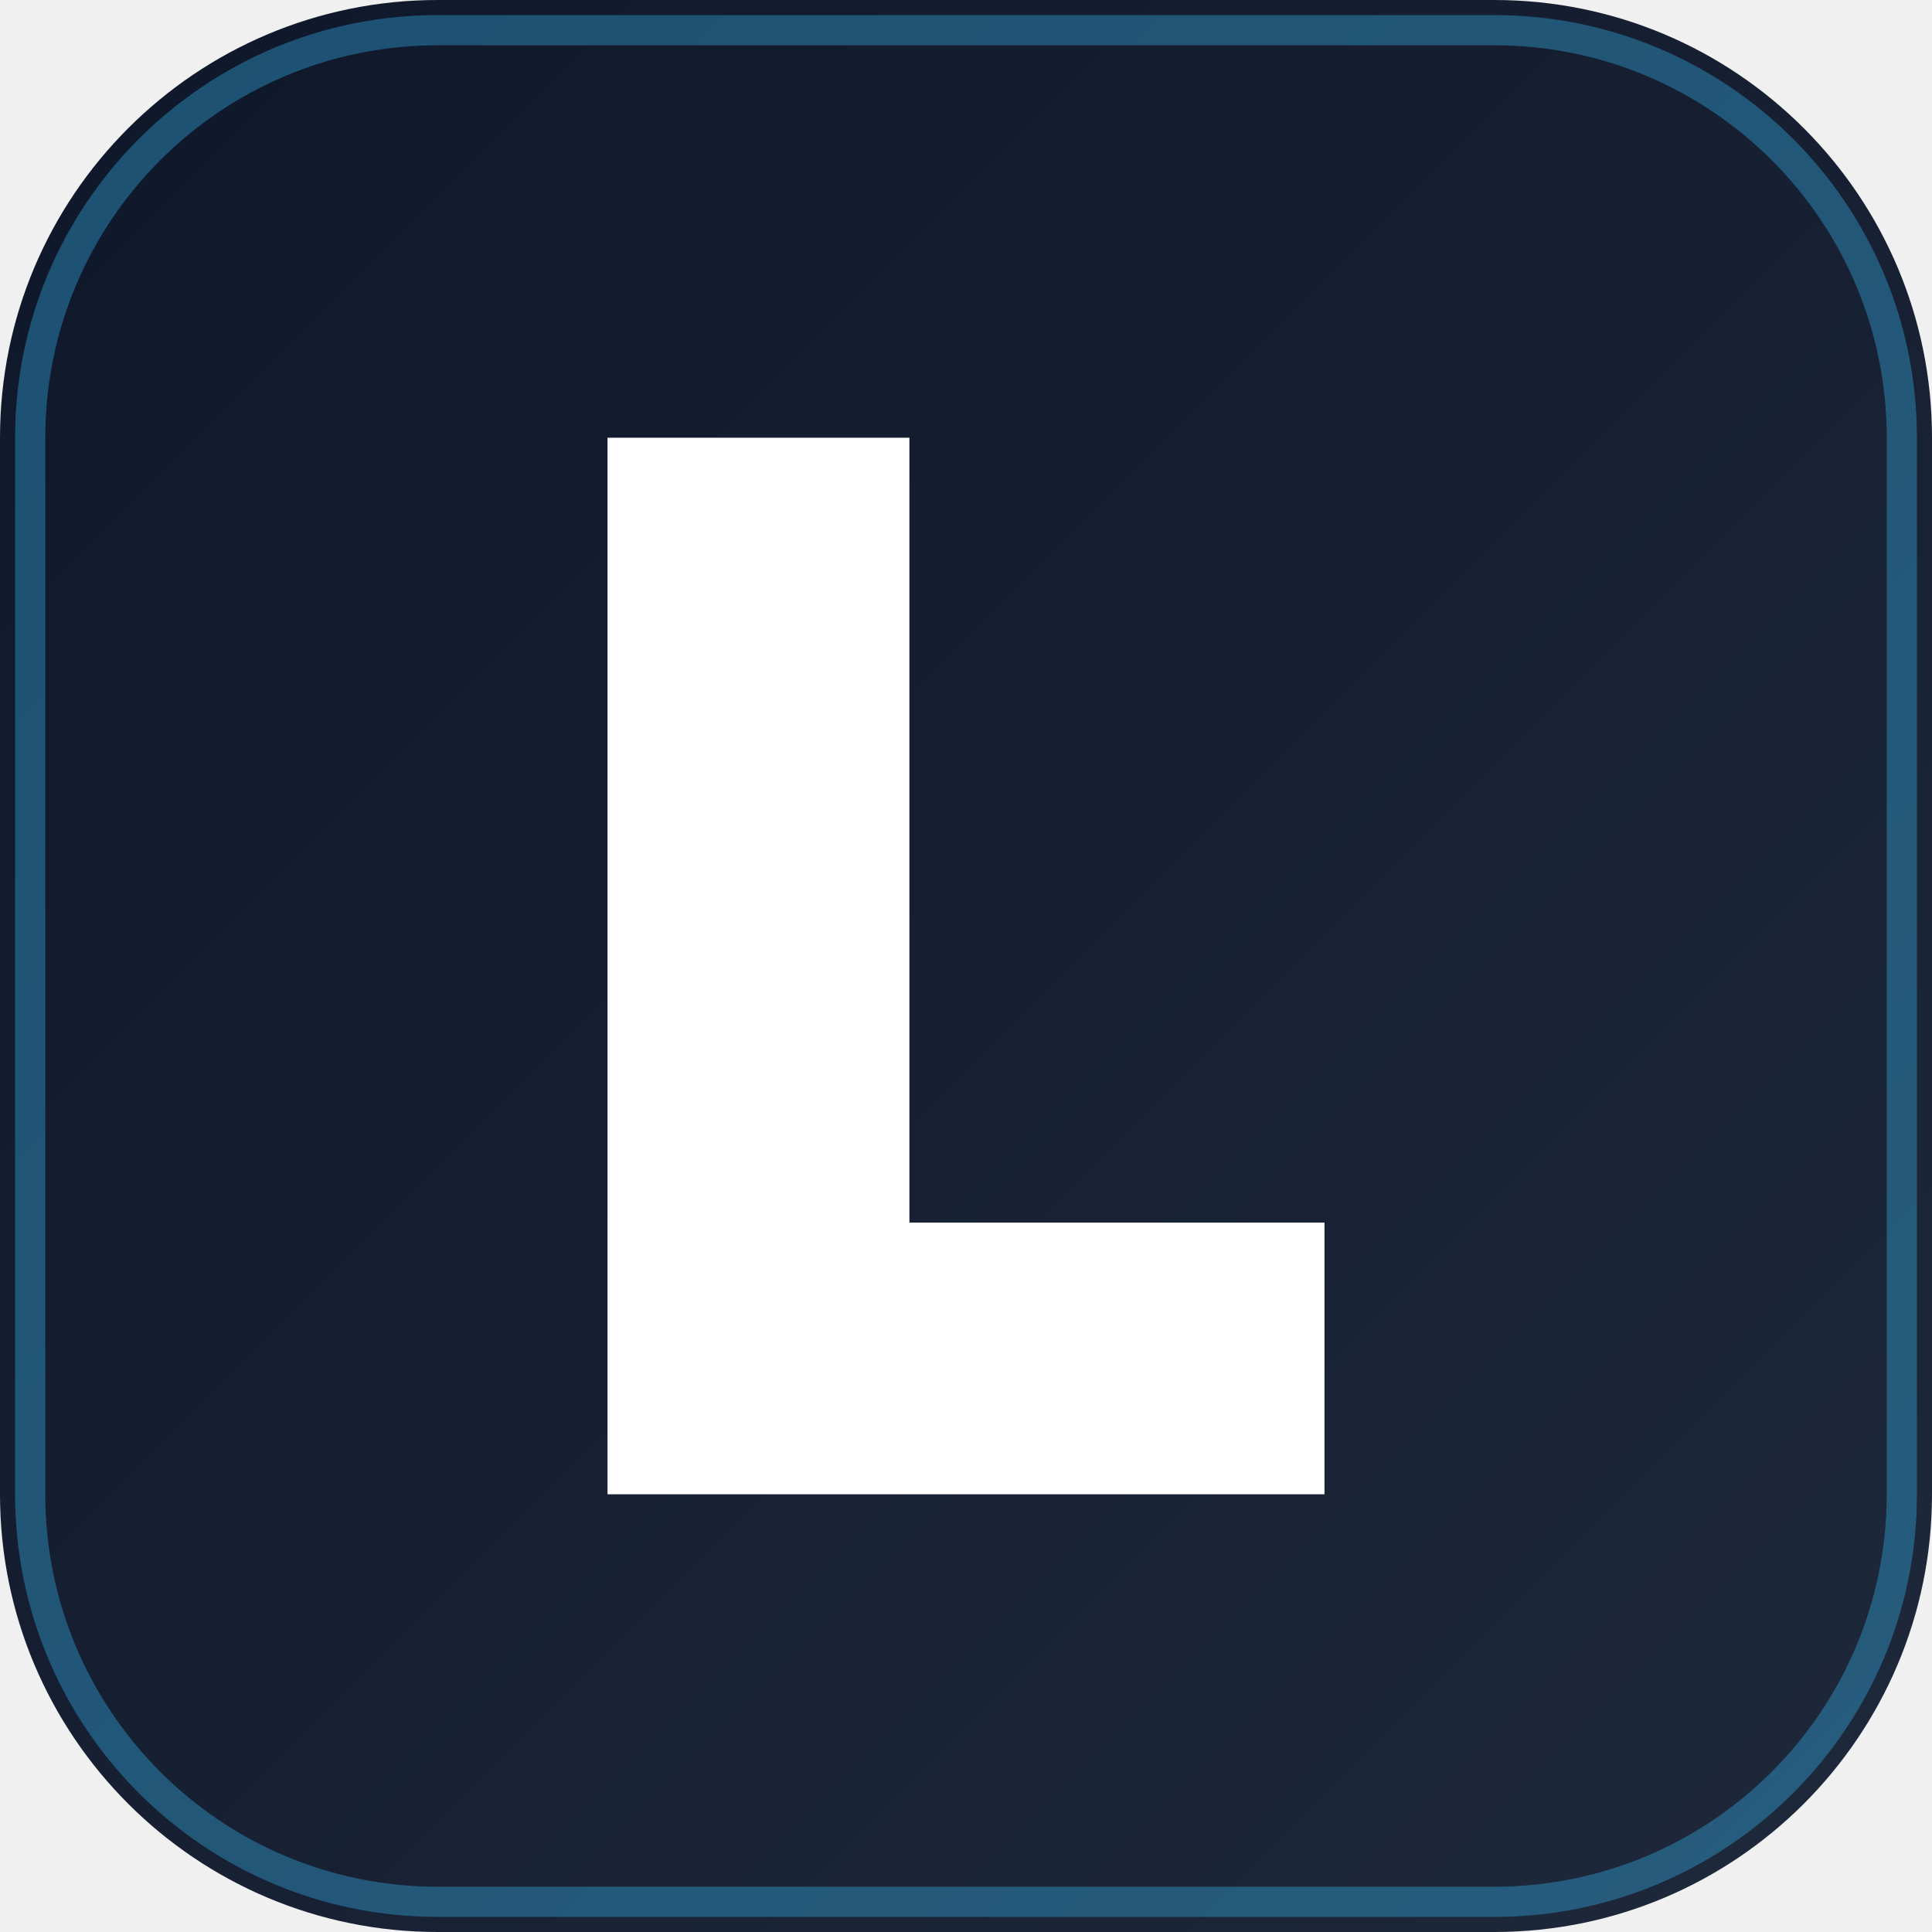
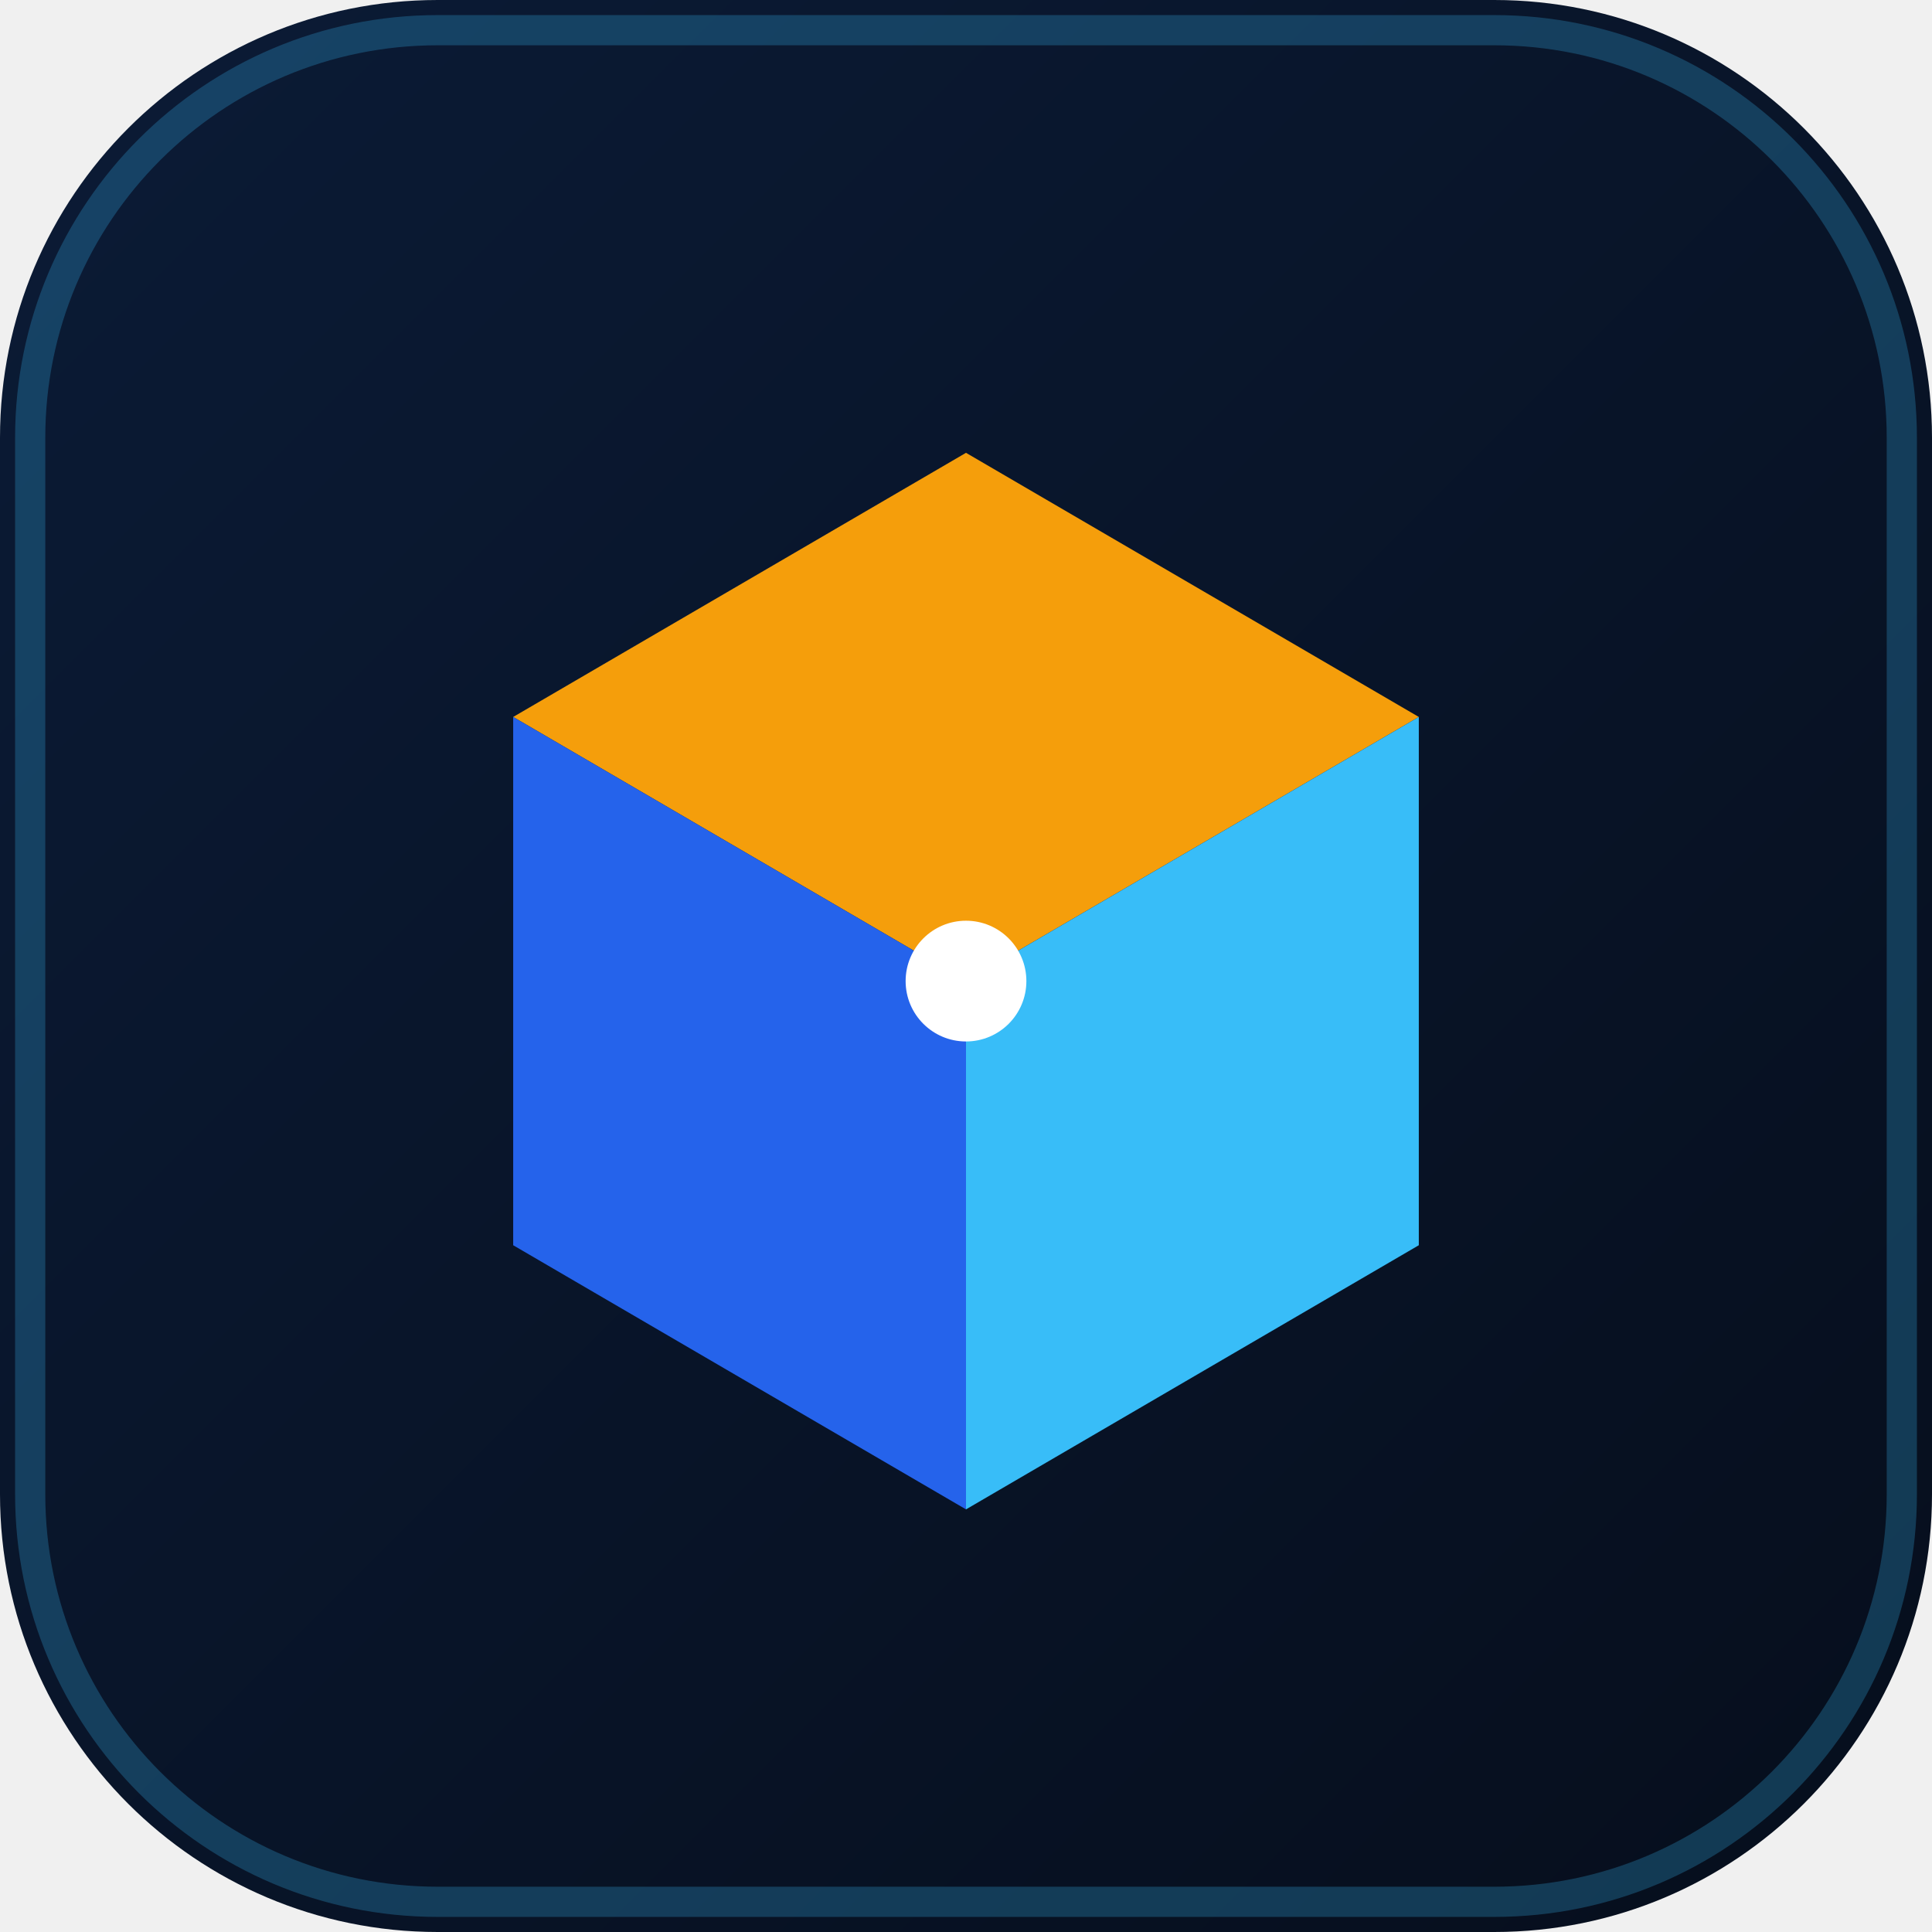
<svg xmlns="http://www.w3.org/2000/svg" viewBox="0 0 512 512" width="512" height="512">
  <defs>
-     <linearGradient id="bg-slate" x1="0%" y1="0%" x2="100%" y2="100%">
-       <stop offset="0%" stop-color="#0f172a" />
-       <stop offset="100%" stop-color="#1e293b" />
+     <linearGradient id="bgCube" x1="0%" y1="0%" x2="100%" y2="100%">
+       <stop offset="0%" stop-color="#0b1b36" />
+       <stop offset="100%" stop-color="#060e1c" />
    </linearGradient>
  </defs>
-   <rect width="512" height="512" rx="116" fill="url(#bg-slate)" />
-   <rect x="8" y="8" width="496" height="496" rx="108" fill="none" stroke="#38bdf8" stroke-width="8" stroke-opacity="0.35" />
-   <path d="M 161 116 L 241 116 L 241 324 L 351 324 L 351 396 L 161 396 Z" fill="#ffffff" />
+   <rect width="512" height="512" rx="116" fill="url(#bgCube)" />
+   <rect x="8" y="8" width="496" height="496" rx="108" fill="none" stroke="#38bdf8" stroke-width="8" stroke-opacity="0.25" />
+   <polygon points="256,120 376,190 256,260 136,190" fill="#f59e0b" />
+   <polygon points="136,190 256,260 256,400 136,330" fill="#2563eb" />
+   <polygon points="256,260 376,190 376,330 256,400" fill="#38bdf8" />
+   <circle cx="256" cy="260" r="16" fill="#ffffff" />
</svg>
